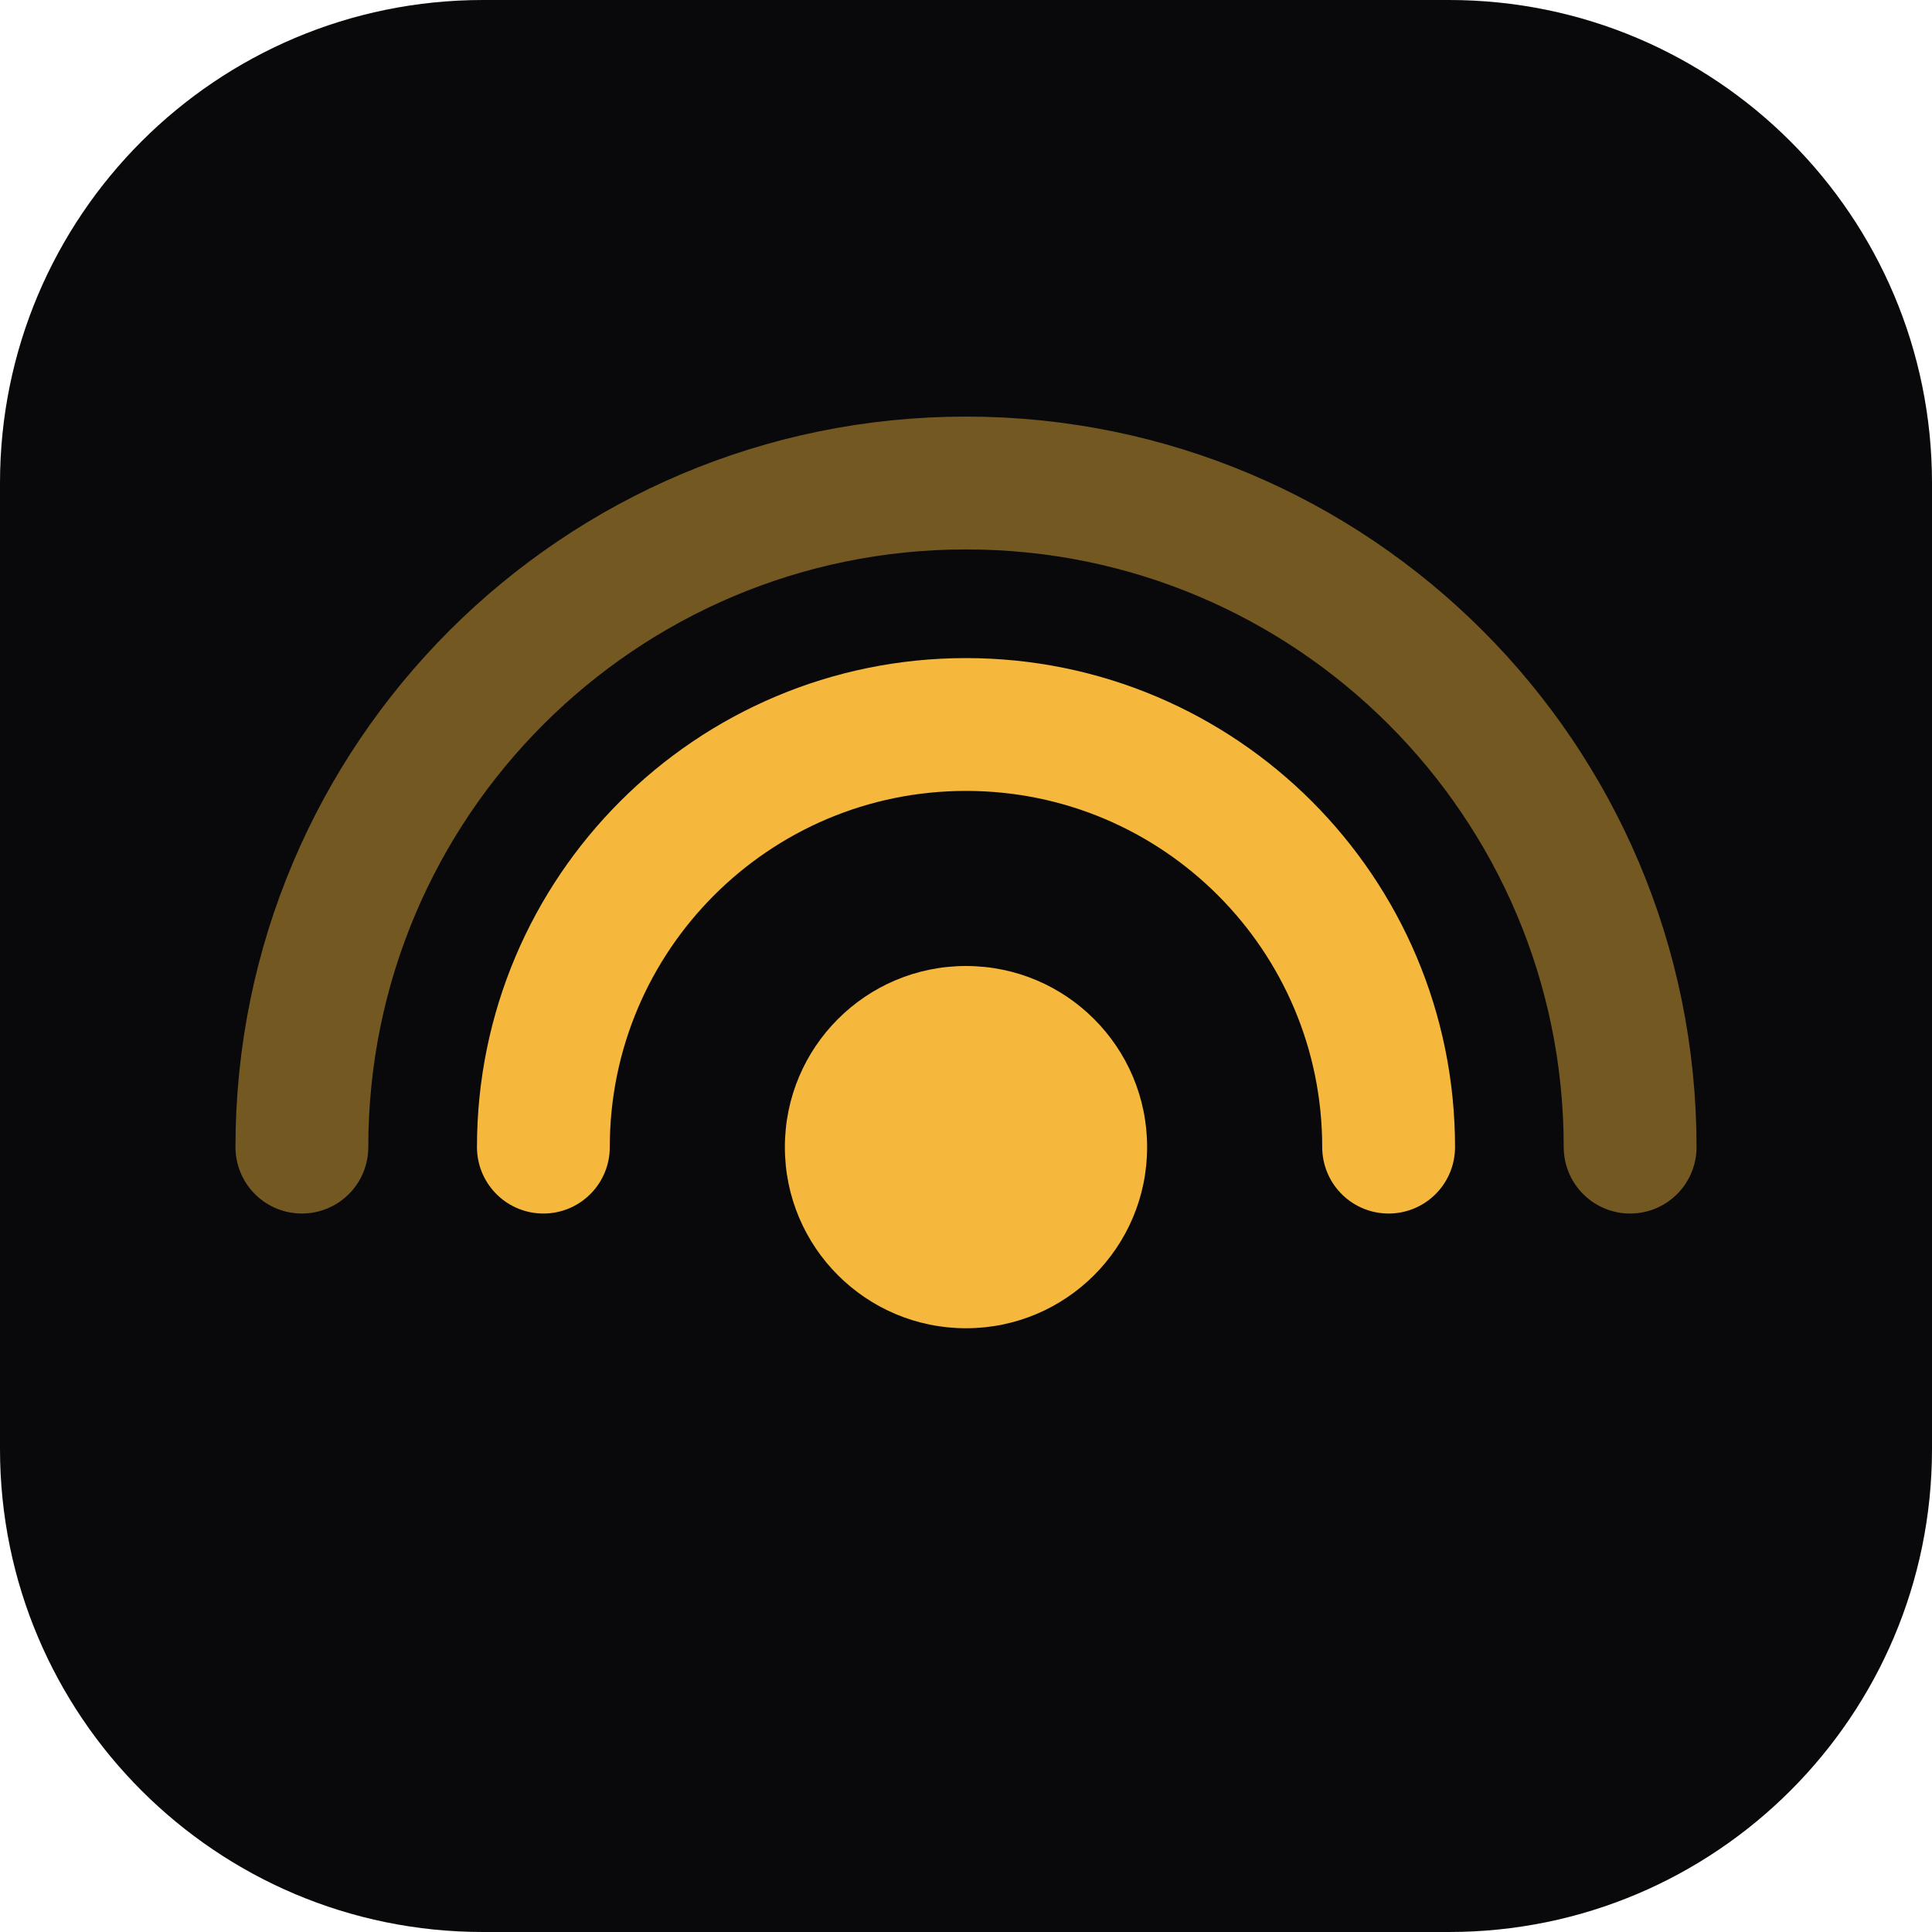
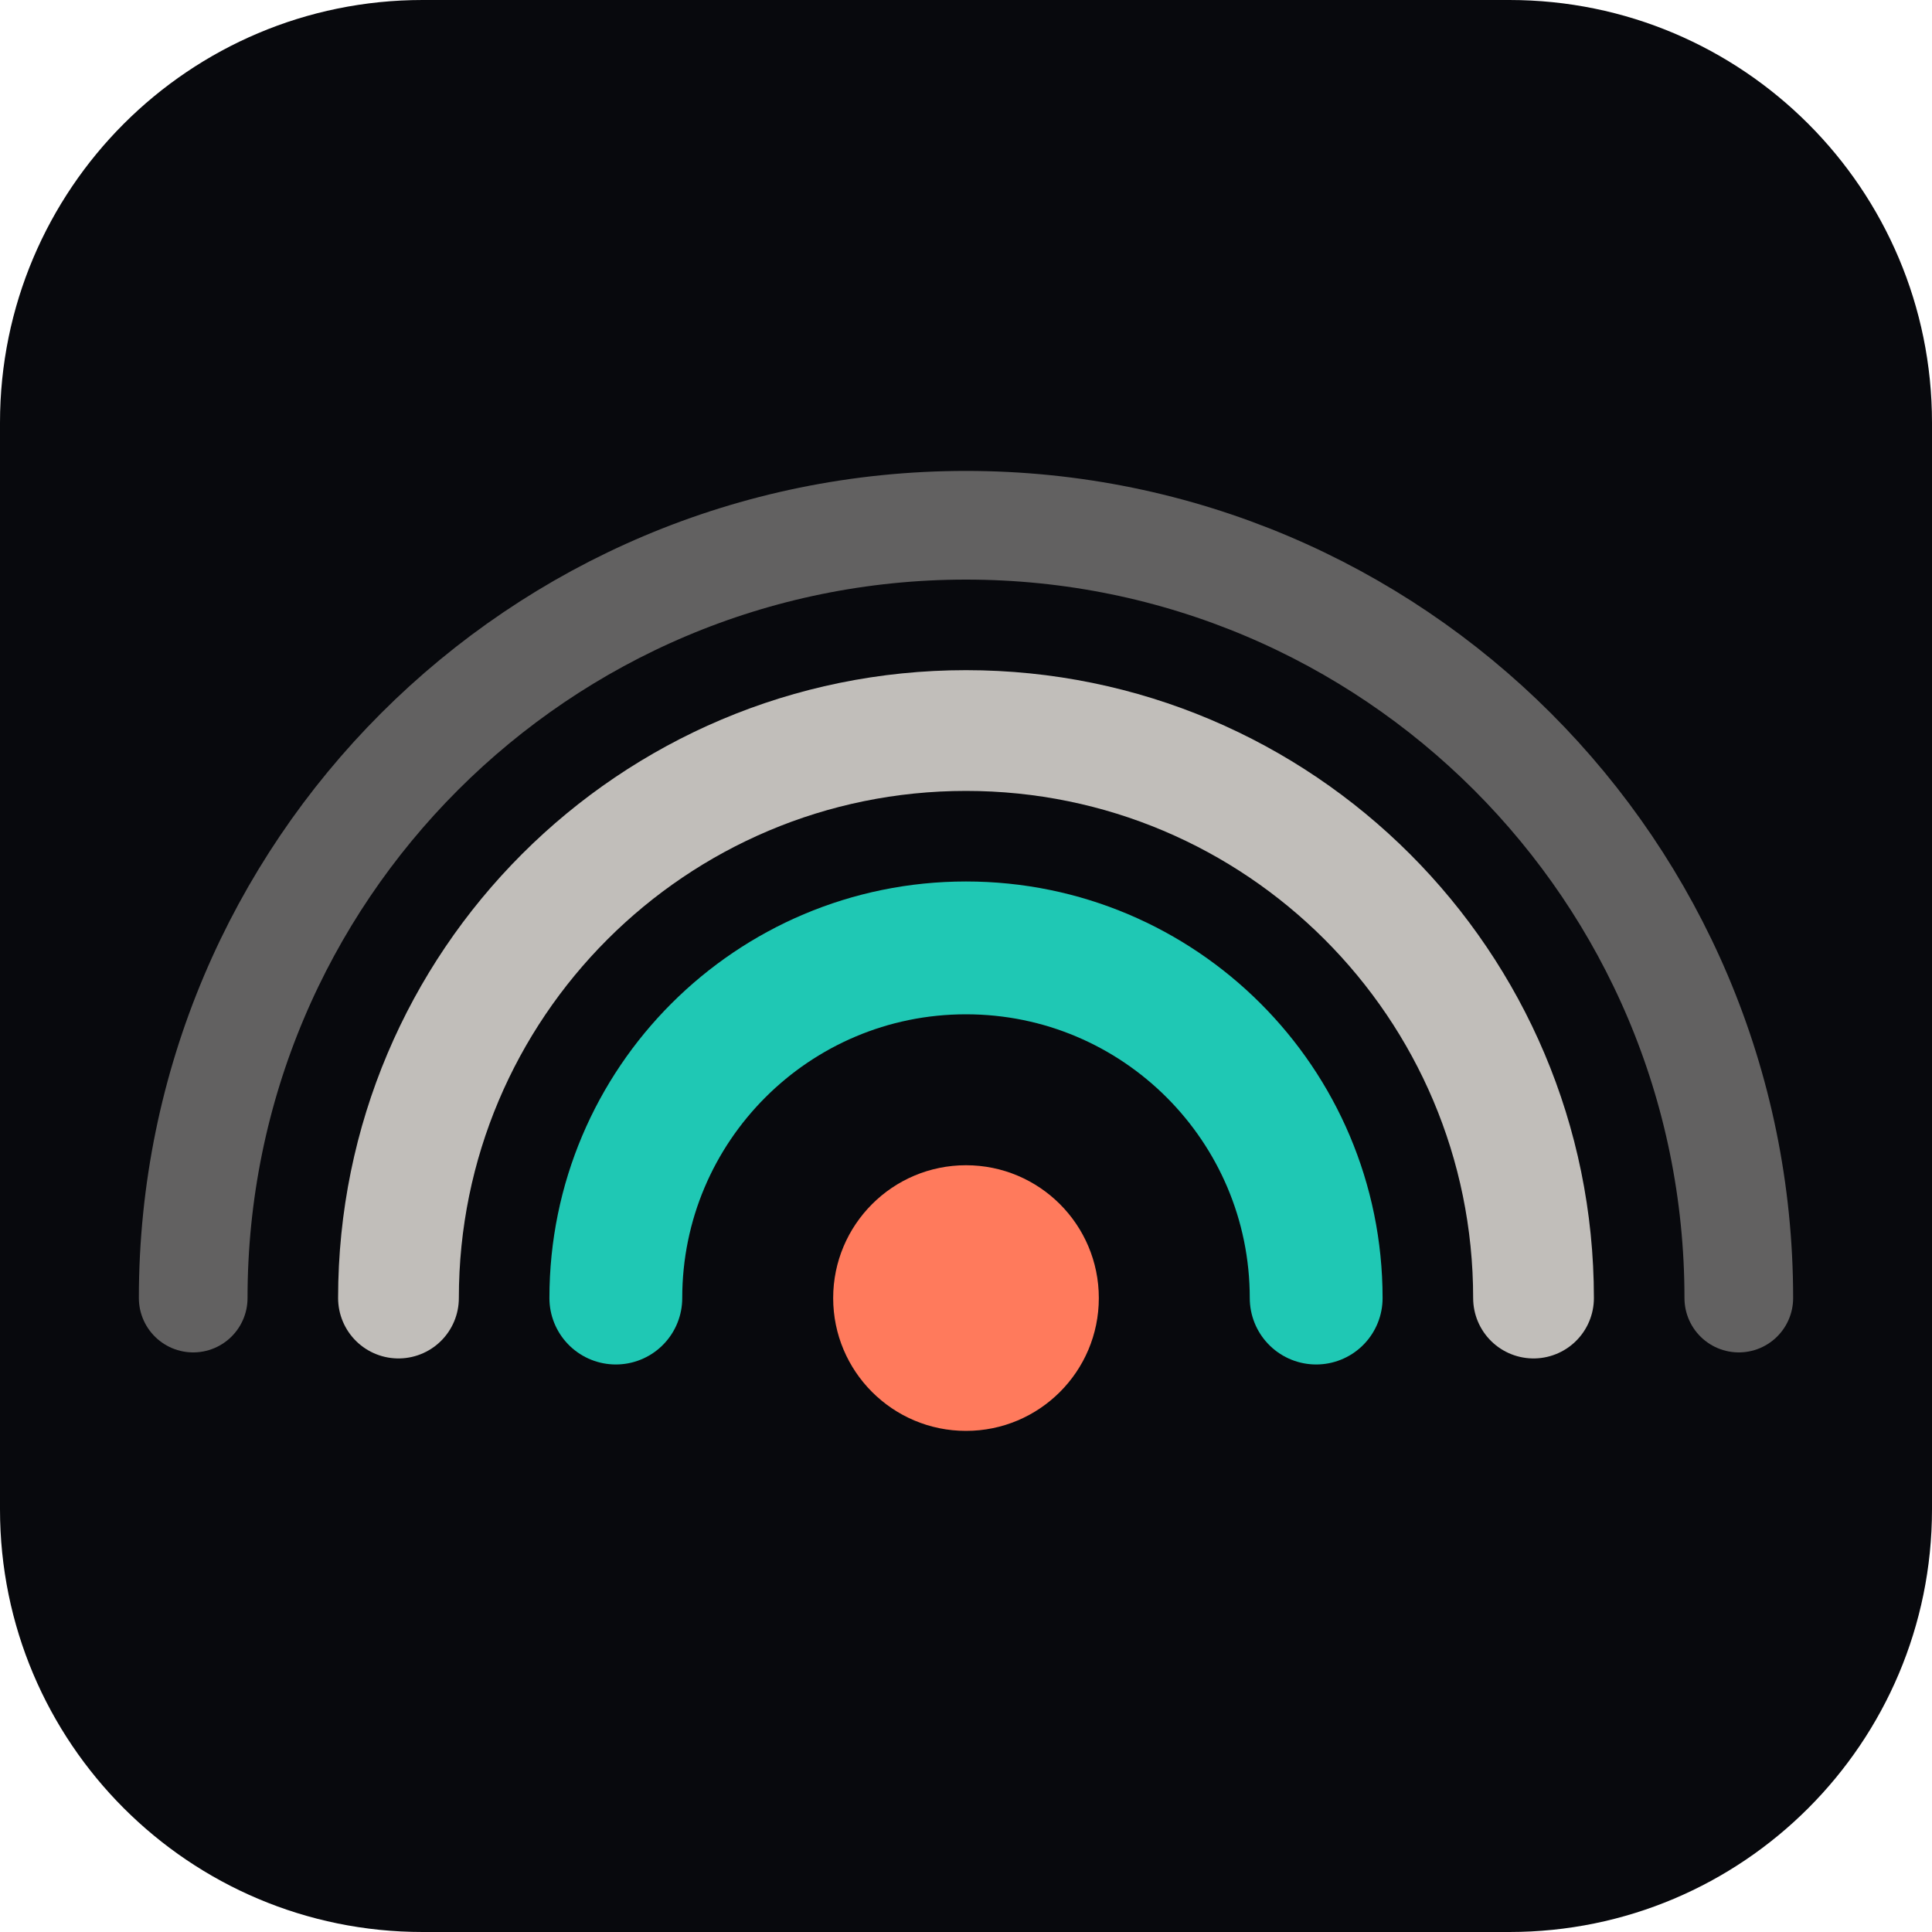
<svg xmlns="http://www.w3.org/2000/svg" viewBox="0 0 32 32">
-   <rect width="32" height="32" rx="8" fill="#09090b" />
-   <circle cx="16" cy="19" r="3" fill="#f5b83d" />
-   <path d="M9 19a7 7 0 0 1 14 0" fill="none" stroke="#f5b83d" stroke-width="2.2" stroke-linecap="round" />
-   <path d="M5 19a11 11 0 0 1 22 0" fill="none" stroke="#f5b83d" stroke-opacity=".45" stroke-width="2.2" stroke-linecap="round" />
+   <rect width="32" height="32" rx="7" fill="#08090D" />
+   <path d="M10.2 21.5a5.8 5.8 0 0 1 11.6 0" fill="none" stroke="#1FC8B4" stroke-width="2.2" stroke-linecap="round" />
+   <path d="M6.6 21.5a9.4 9.4 0 0 1 18.8 0" fill="none" stroke="#F4F1EA" stroke-opacity=".78" stroke-width="2" stroke-linecap="round" />
+   <path d="M3.2 21.5a12.8 12.8 0 0 1 25.6 0" fill="none" stroke="#F4F1EA" stroke-opacity=".38" stroke-width="1.8" stroke-linecap="round" />
+   <circle cx="16" cy="21.5" r="2.2" fill="#FF7A5C" />
</svg>
